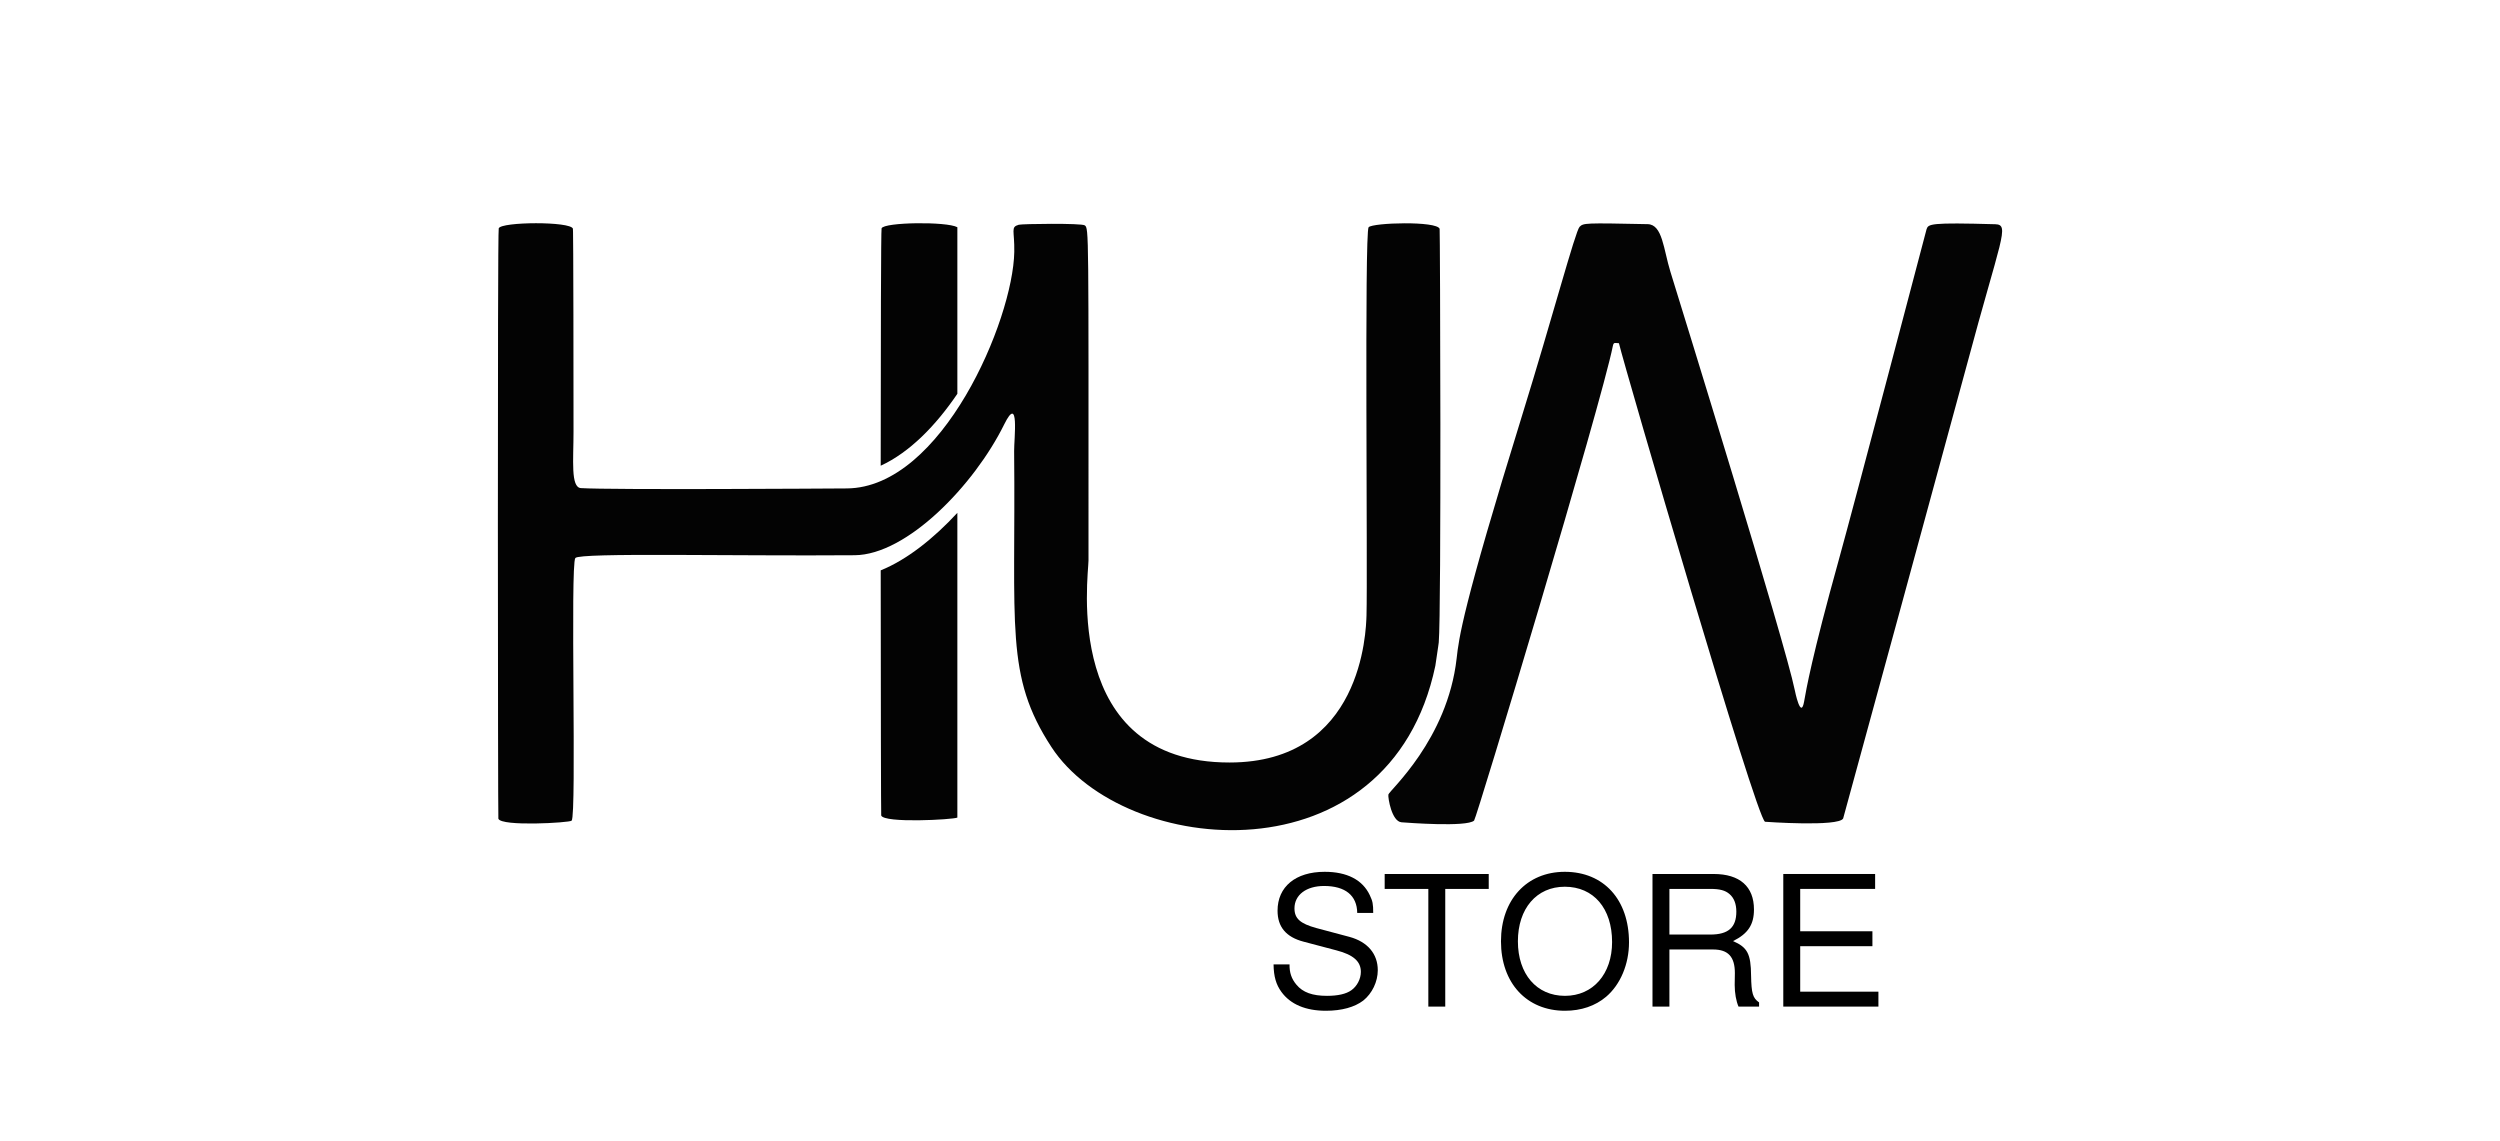
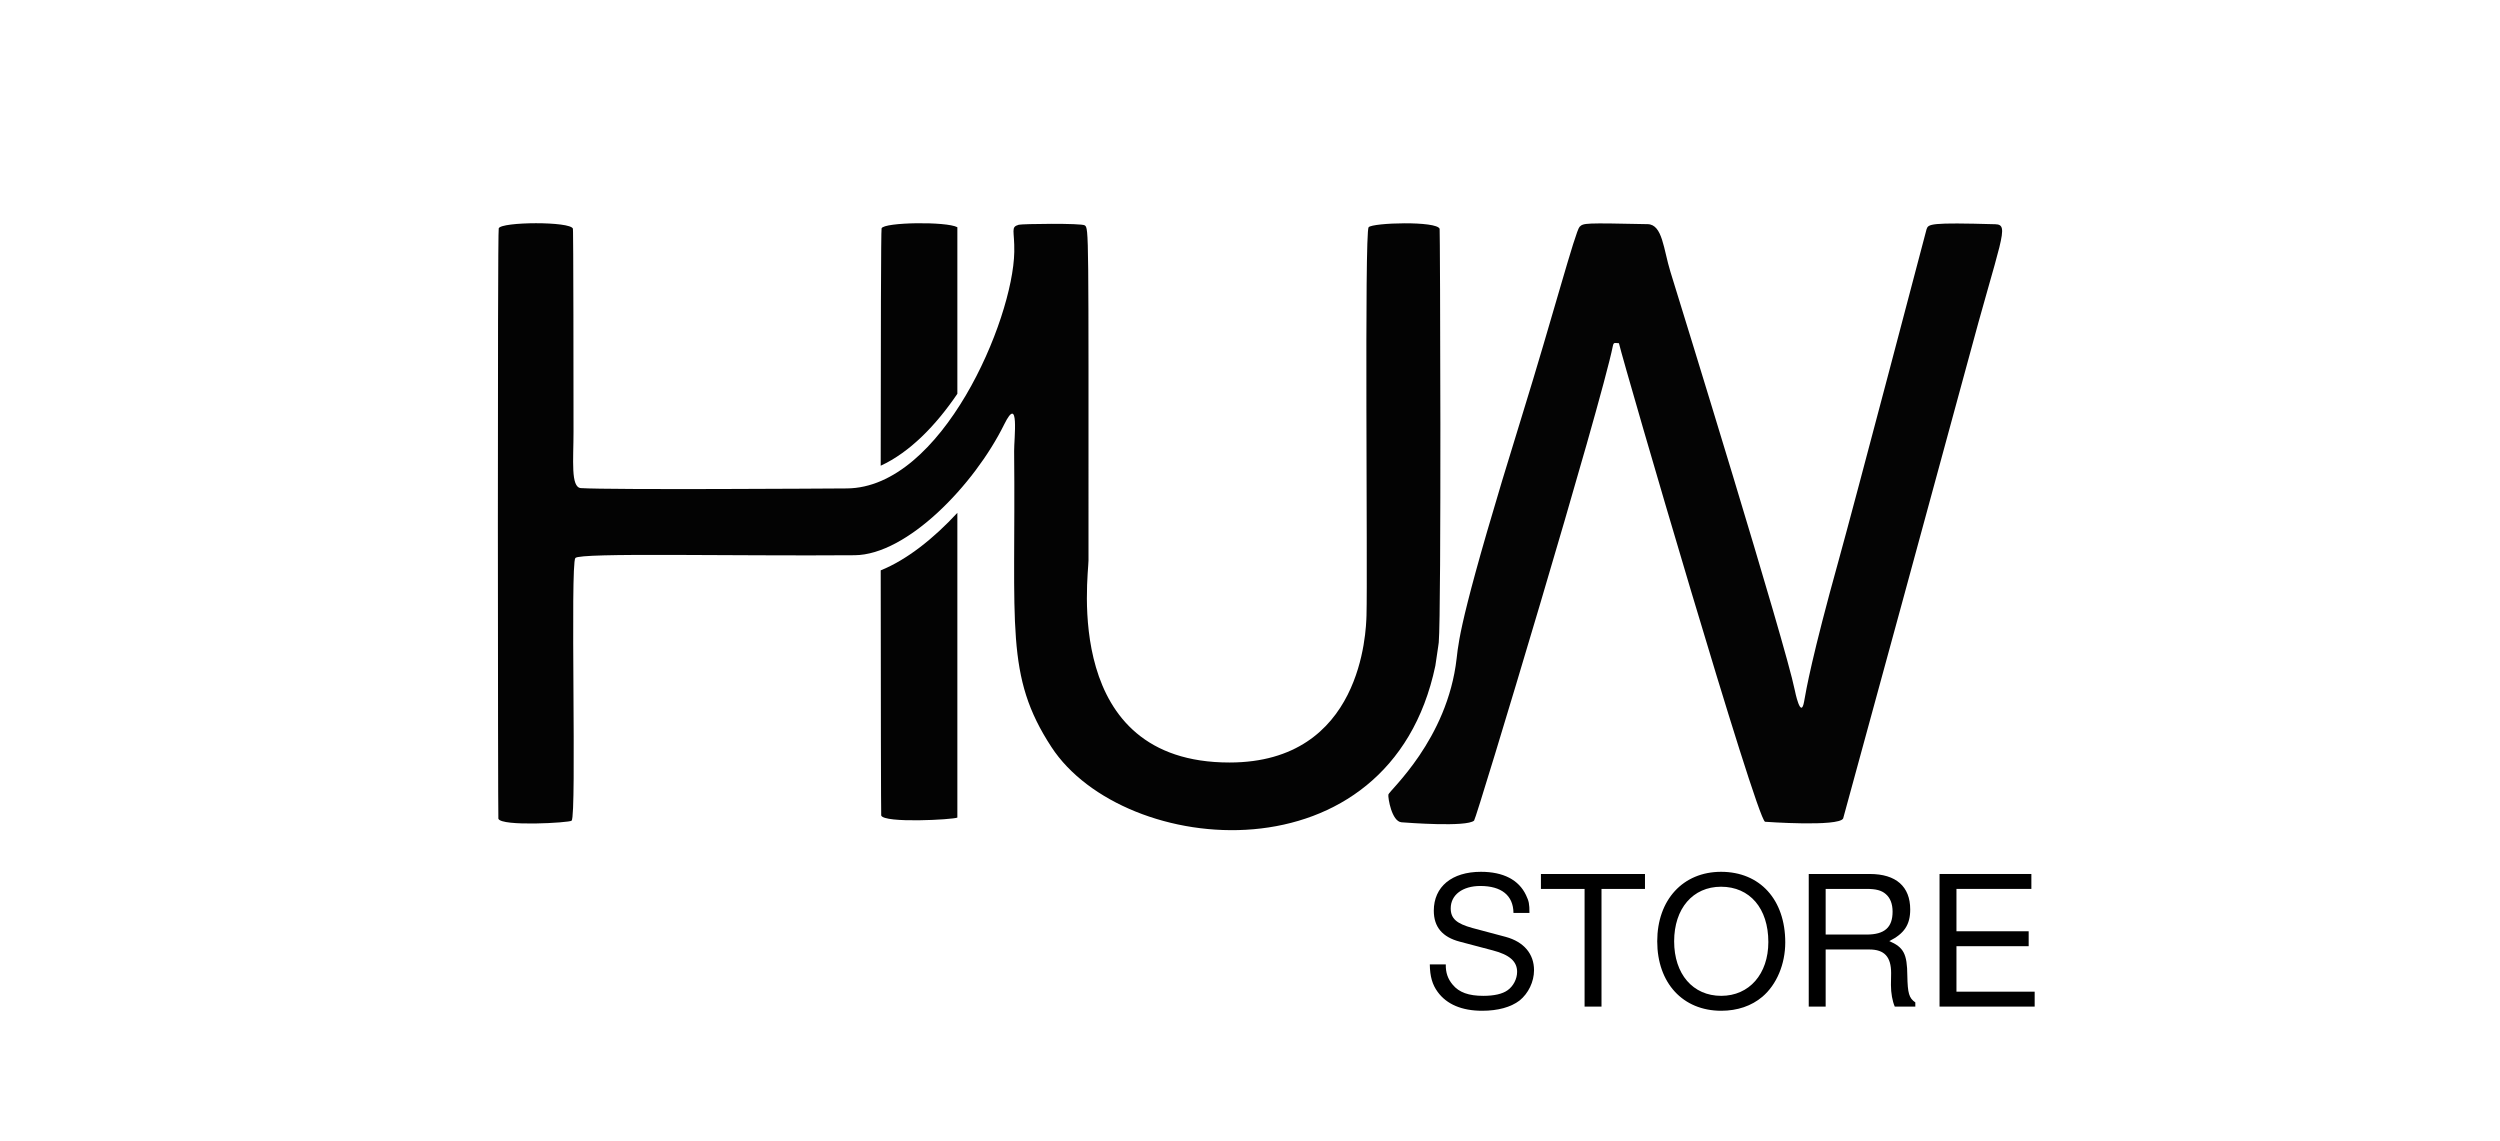
<svg xmlns="http://www.w3.org/2000/svg" width="100%" height="100%" viewBox="0 0 640 292" version="1.1" xml:space="preserve" style="fill-rule:evenodd;clip-rule:evenodd;stroke-linejoin:round;stroke-miterlimit:2;">
  <g id="Arrière-plan" transform="matrix(1,0,0,1,11.2949,-153)">
    <path d="M356.152,323.445C344.494,378.925 276.417,372.605 257.877,344.249C245.921,325.962 248.771,313.506 248.323,268.501C248.291,265.306 249.731,253.636 245.772,261.66C238.118,277.173 220.909,295.029 207.493,295.138C176.695,295.388 137.151,294.43 135.995,295.848C134.639,297.512 136.372,361.716 135.042,363.095C134.534,363.622 116.971,364.654 116.288,362.581C116.173,362.231 116.036,212.357 116.381,211.449C117.026,209.756 134.787,209.634 135.369,211.545C135.394,211.628 135.506,211.618 135.526,263.5C135.529,270.756 134.754,277.789 137.423,277.956C145.124,278.437 200.044,278.073 205.489,278.037C229.832,277.875 248.047,234.935 248.361,217.499C248.459,212.004 247.342,211.142 249.513,210.536C250.38,210.293 265.554,210.104 266.396,210.689C267.488,211.448 267.359,211.816 267.359,296.501C267.359,300.44 260.421,348.239 303.494,348.202C337.433,348.174 338.411,314.616 338.531,310.5C338.84,299.88 337.972,212.452 339.071,211.173C340.072,210.008 356.581,209.513 357.25,211.584C357.373,211.963 357.715,309.489 357.026,317.458C356.984,317.94 356.961,317.902 356.152,323.445Z" style="fill:rgb(3,3,3);" />
    <g transform="matrix(1,0,0,1,-11.2949,-3.140441)">
      <path d="M225.459,275.365C225.469,243.328 225.531,214.982 225.687,214.589C226.311,213.016 242.334,212.8 245.084,214.31L245.084,256.95C239.565,265.084 232.902,271.926 225.459,275.365Z" style="fill:rgb(3,3,3);" />
    </g>
    <g transform="matrix(1,0,0,1,-11.2949,-20.67806)">
      <path d="M245.084,304.963L245.084,382.979C243.965,383.513 226.289,384.474 225.59,382.437C225.536,382.282 225.479,352.663 225.462,319.689C232.097,317.02 239.014,311.545 245.084,304.963Z" style="fill:rgb(3,3,3);" />
    </g>
    <path d="M403.15,240.863C402.112,240.828 401.804,240.534 401.598,241.563C398.581,256.638 366.683,362.514 366.072,363.072C364.195,364.787 348.981,363.621 347.499,363.507C344.982,363.314 343.997,357.207 344.127,356.413C344.286,355.438 359.265,342.422 361.609,321.514C362.183,316.404 363.029,308.858 378.334,259.451C386.083,234.44 392.011,212.087 393.083,211.059C394.091,210.094 394.284,210.048 410.508,210.384C414.316,210.463 414.552,216.816 416.325,222.551C418.965,231.088 445.761,317.748 448.155,329.617C448.215,329.914 449.725,337.399 450.567,332.541C451.075,329.614 452.561,321.047 459.395,296.471C463.436,281.94 481.899,211.696 481.906,211.676C482.362,210.34 482.765,209.922 499.51,210.404C503.312,210.514 500.878,214.057 492.219,246.423C490.258,253.754 460.62,362.402 460.55,362.533C459.389,364.721 440.58,363.379 440.558,363.37C438.324,362.557 404.701,247.339 403.15,240.863Z" style="fill:rgb(4,4,4);" />
  </g>
-   <g transform="matrix(0.727608,0,0,0.727608,141.5838,-86.00471)">
+   <g transform="matrix(0.727608,0,0,0.727608,181.5838,-86.00471)">
    <text x="250.419px" y="472.359px" style="font-family:'Helvetica';font-size:64px;">ST<tspan x="331.076px 380.857px " y="472.359px 472.359px ">OR</tspan>E</text>
  </g>
</svg>
